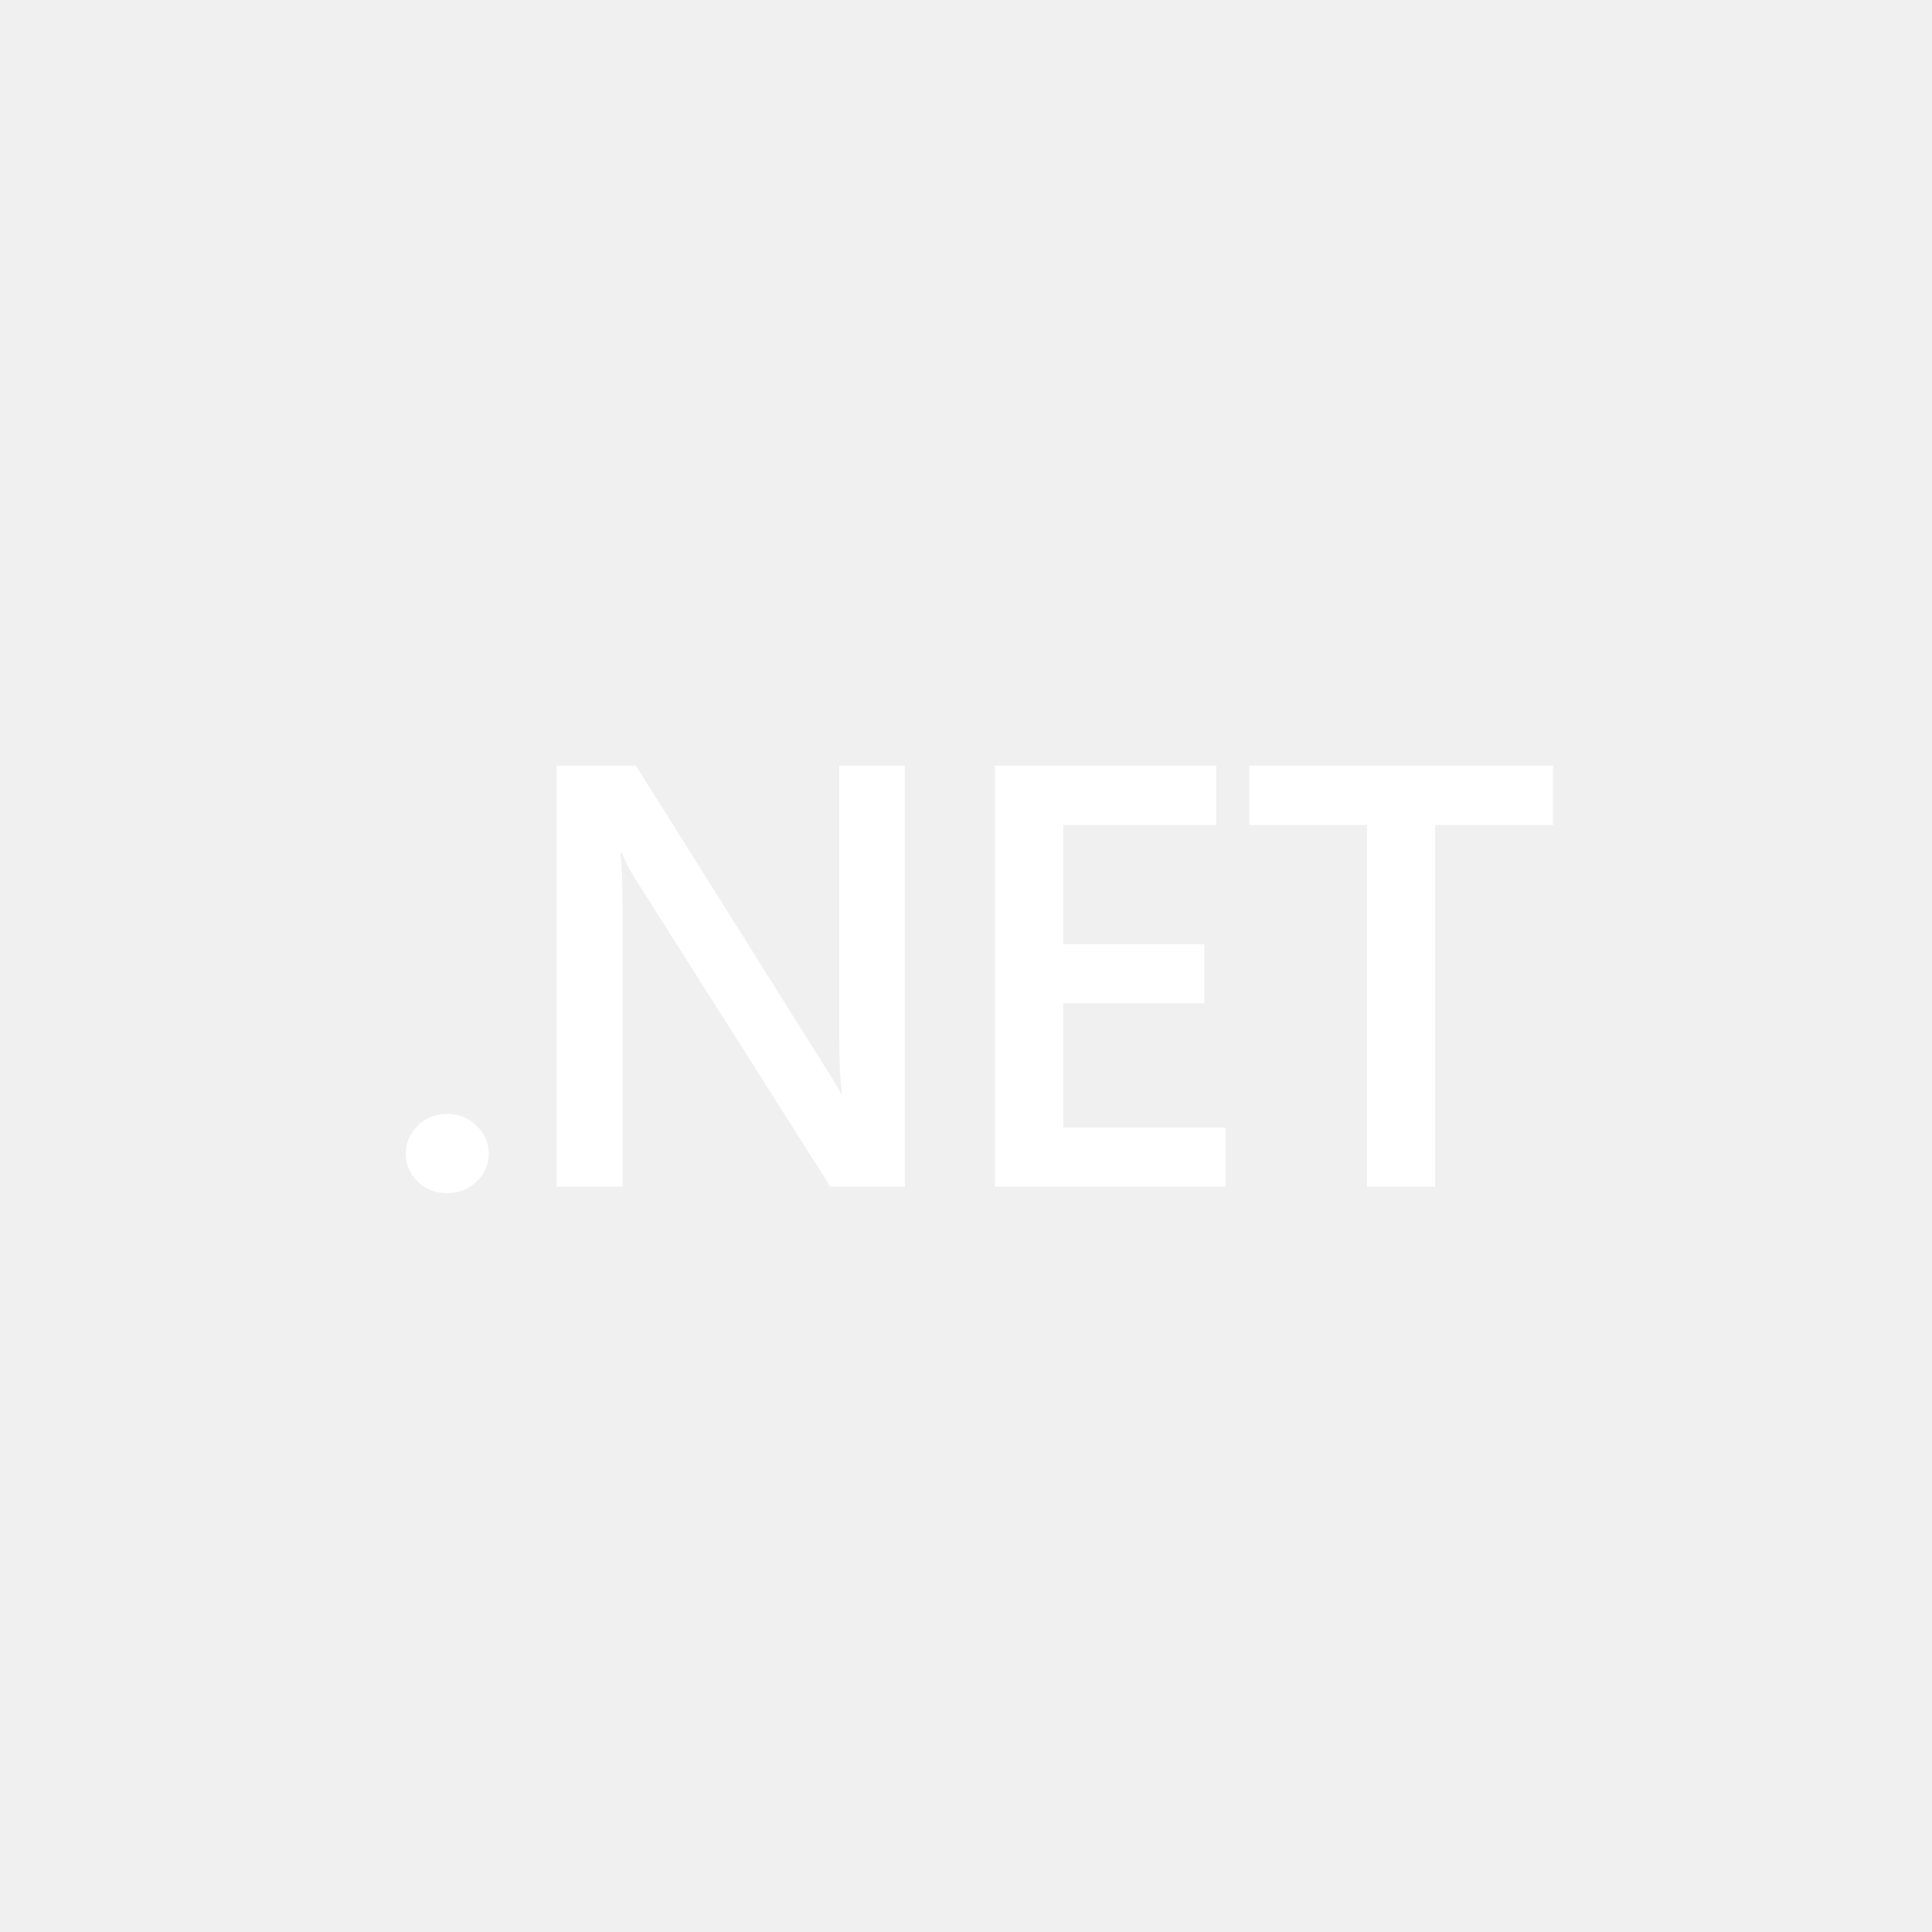
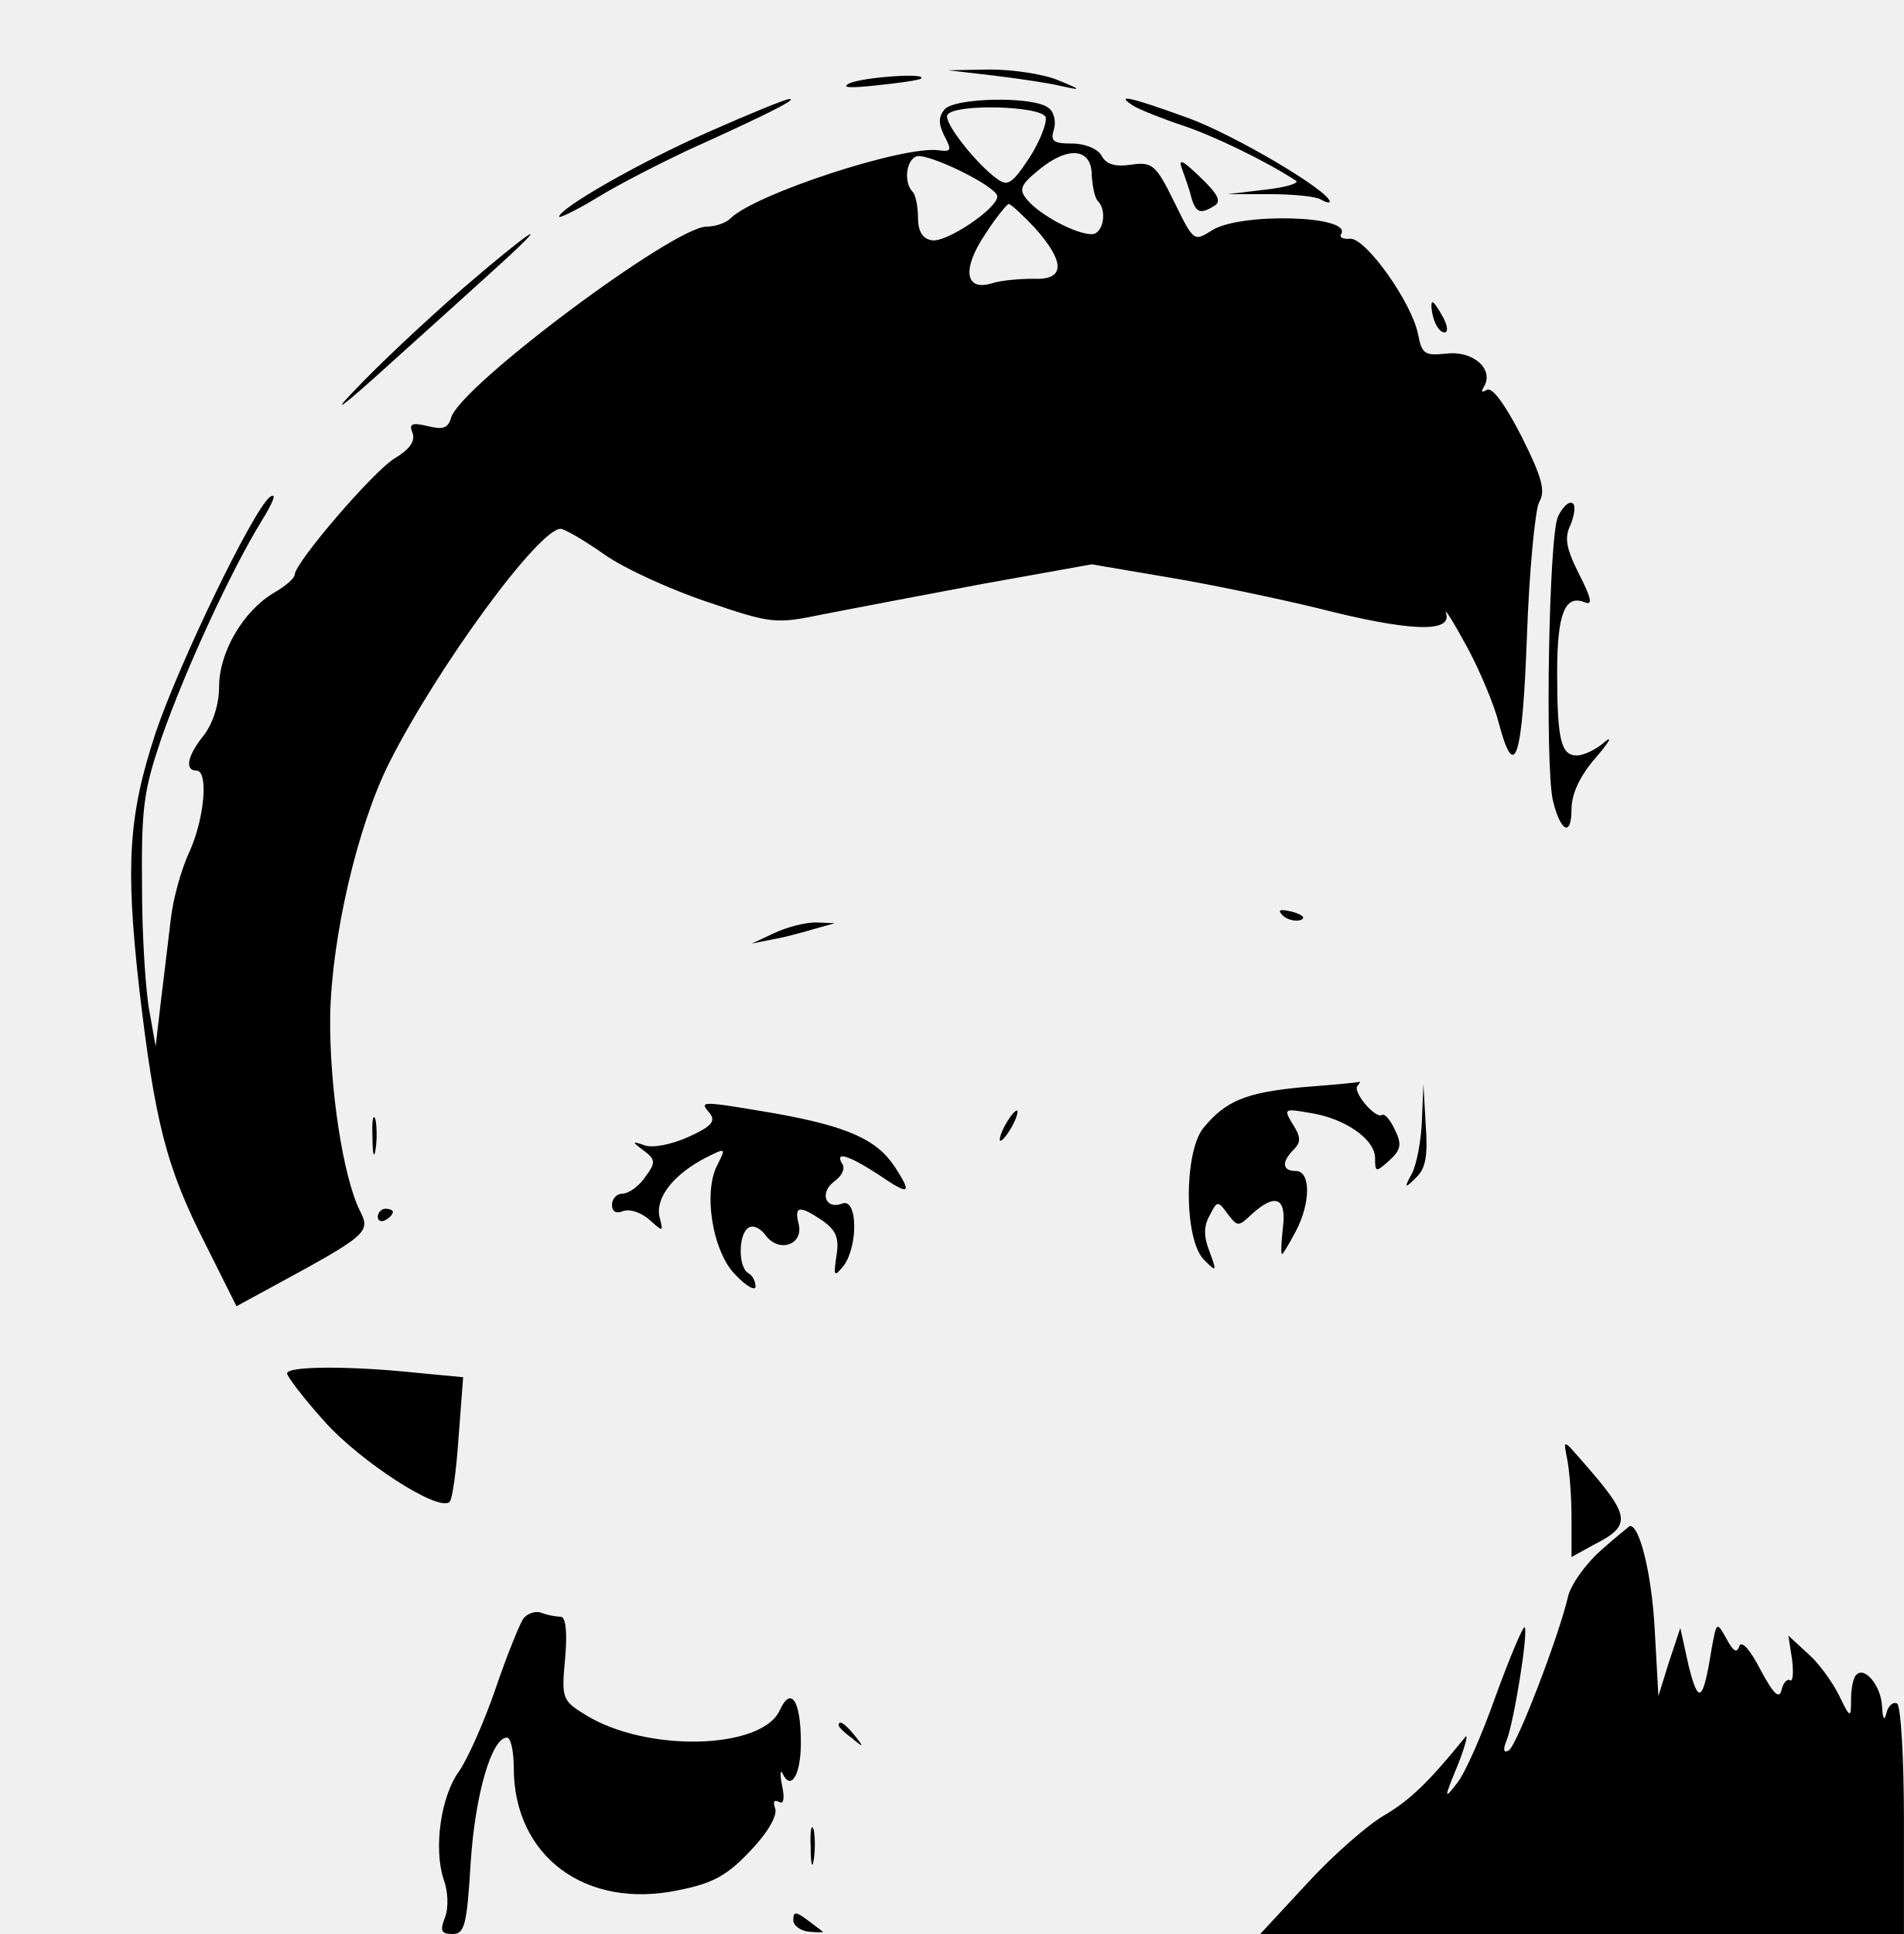
- <svg xmlns="http://www.w3.org/2000/svg" width="456" height="456" viewBox="0 0 456 456" version="1.1" xml:space="preserve" style="fill-rule:evenodd;clip-rule:evenodd;stroke-linejoin:round;stroke-miterlimit:2;">
-   <path d="m 105.5,281.609 c -2.703,0 -5.001,-0.9 -6.893,-2.702 -1.892,-1.848 -2.838,-4.042 -2.838,-6.582 0,-2.587 0.946,-4.804 2.838,-6.652 1.892,-1.848 4.19,-2.772 6.893,-2.772 2.748,0 5.068,0.924 6.96,2.772 1.937,1.848 2.906,4.064 2.906,6.652 0,2.54 -0.968,4.734 -2.906,6.582 -1.892,1.802 -4.212,2.702 -6.96,2.702 z" style="fill:#ffffff;fill-rule:nonzero;stroke-width:0.838" />
-   <path d="M 213.561,280.084 H 195.99 L 149.7,207.054 c -1.171,-1.848 -2.14,-3.765 -2.906,-5.751 h -0.406 c 0.361,2.125 0.541,6.675 0.541,13.65 v 65.132 h -15.543 v -99.36 h 18.719 l 44.737,71.298 c 1.892,2.957 3.109,4.989 3.649,6.098 h 0.27 c -0.45,-2.632 -0.676,-7.09 -0.676,-13.373 v -64.023 h 15.476 z" style="fill:#ffffff;fill-rule:nonzero;stroke-width:0.838" />
-   <path d="m 289.251,280.084 h -54.401 v -99.36 h 52.238 v 13.997 h -36.154 v 28.131 h 33.316 v 13.927 h -33.316 v 29.378 h 38.316 z" style="fill:#ffffff;fill-rule:nonzero;stroke-width:0.838" />
-   <path d="M 366.565,194.721 H 338.722 v 85.363 h -16.084 v -85.363 h -27.775 v -13.997 h 71.701 z" style="fill:#ffffff;fill-rule:nonzero;stroke-width:0.838" />
+ <svg xmlns="http://www.w3.org/2000/svg" version="1.0" width="252pt" height="256pt" viewBox="0 0 252 256" preserveAspectRatio="xMidYMid meet">
+   <g transform="translate(0,256) scale(0.1,-0.1)" fill="#000000" stroke="none">
+     <path d="M1315 2460 c33 -4 74 -10 90 -14 27 -6 27 -5 -5 8 -19 8 -60 14 -90 14 l-55 -1 60 -7z" />
+     <path d="M1125 2450 c-13 -6 -1 -7 35 -3 30 3 57 7 59 9 9 8 -75 2 -94 -6z" />
+     <path d="M937 2385 c-91 -40 -197 -101 -197 -112 0 -2 24 9 53 27 28 17 81 44 117 61 104 47 146 68 135 68 -5 0 -54 -20 -108 -44z" />
+     <path d="M1250 2415 c-8 -10 -8 -19 0 -35 10 -19 9 -21 -7 -19 -46 7 -244 -58 -276 -90 -6 -6 -20 -11 -32 -11 -43 0 -326 -211 -338 -253 -4 -14 -11 -16 -31 -11 -21 5 -25 3 -20 -9 4 -11 -4 -22 -24 -34 -28 -17 -132 -138 -132 -154 0 -4 -12 -15 -28 -24 -40 -24 -72 -78 -72 -124 0 -23 -8 -48 -20 -64 -22 -27 -26 -47 -10 -47 16 0 11 -62 -9 -107 -11 -23 -22 -63 -25 -90 -3 -26 -9 -75 -13 -108 l-7 -60 -8 45 c-5 25 -10 99 -10 165 -1 107 2 128 26 199 32 91 92 221 132 286 16 26 21 39 11 32 -23 -19 -120 -220 -151 -312 -36 -109 -40 -175 -22 -336 21 -180 36 -239 88 -341 l41 -82 46 25 c129 70 132 73 117 102 -22 45 -40 162 -39 257 2 105 36 251 78 335 64 127 198 310 227 310 5 0 31 -15 58 -34 27 -19 89 -47 137 -63 85 -29 90 -29 153 -16 36 7 130 25 210 40 l145 26 100 -17 c55 -9 145 -28 199 -41 121 -31 178 -33 170 -7 -3 9 9 -10 27 -43 18 -33 37 -79 43 -103 21 -79 31 -46 37 116 3 87 11 167 16 177 9 15 4 33 -23 87 -22 43 -39 66 -46 62 -7 -4 -8 -3 -4 4 14 23 -14 48 -49 44 -29 -3 -33 -1 -38 25 -8 42 -69 128 -90 127 -9 -1 -15 2 -12 6 16 25 -134 29 -171 5 -24 -15 -24 -15 -50 38 -24 49 -29 53 -57 49 -20 -3 -33 0 -39 12 -5 9 -22 16 -39 16 -25 0 -29 3 -24 19 3 10 0 23 -7 28 -19 16 -125 14 -138 -2z m134 -10 c2 -7 -7 -31 -21 -53 -23 -35 -29 -39 -43 -29 -28 20 -72 76 -66 85 9 15 124 12 130 -3z m-64 -105 c0 -16 -68 -62 -87 -58 -12 2 -18 12 -18 30 0 14 -3 30 -7 34 -12 12 -9 42 5 47 15 5 107 -40 107 -53z m125 28 c1 -15 4 -30 8 -34 13 -13 7 -44 -8 -44 -21 0 -68 25 -85 45 -12 14 -10 20 16 41 38 31 69 28 69 -8z m-75 -70 c40 -45 40 -69 -2 -67 -18 0 -43 -2 -55 -6 -36 -11 -40 19 -9 65 14 22 29 40 31 40 3 0 19 -15 35 -32z" />
+     <path d="M1500 2420 c8 -5 38 -17 65 -26 42 -14 110 -47 150 -73 6 -3 -12 -9 -40 -12 l-50 -6 56 0 c30 0 61 -3 67 -7 7 -4 12 -5 12 -3 0 14 -127 89 -188 111 -77 28 -97 32 -72 16z" />
+     <path d="M1565 2335 c4 -11 10 -28 12 -37 6 -20 12 -22 31 -10 9 6 3 16 -20 38 -24 23 -29 25 -23 9z" />
+     <path d="M610 2176 c-47 -41 -110 -100 -140 -132 -35 -36 -17 -23 50 38 58 52 123 111 145 131 72 66 32 38 -55 -37z" />
+     <path d="M1897 2140 c3 -11 9 -20 15 -20 5 0 4 9 -2 20 -6 11 -12 20 -14 20 -2 0 -2 -9 1 -20z" />
+     <path d="M2062 1876 c-12 -27 -17 -323 -7 -374 10 -43 25 -51 25 -13 0 20 11 44 32 68 18 21 23 30 12 21 -11 -10 -28 -18 -37 -18 -21 0 -26 21 -26 110 0 77 10 103 36 93 11 -5 10 4 -7 37 -17 34 -20 48 -11 66 5 13 7 26 2 28 -4 3 -13 -5 -19 -18z" />
+     <path d="M1698 1348 c5 -5 16 -8 23 -6 8 3 3 7 -10 11 -17 4 -21 3 -13 -5z" />
+     <path d="M1025 1325 l-30 -14 30 6 c17 3 41 10 55 14 l25 7 -25 1 c-14 0 -38 -6 -55 -14z" />
+     <path d="M1725 1121 c-76 -7 -103 -18 -133 -55 -25 -33 -25 -148 2 -174 16 -16 17 -16 7 11 -8 20 -8 34 0 48 10 20 11 20 24 2 13 -17 14 -17 32 0 31 28 46 22 41 -18 -2 -19 -3 -35 -1 -35 1 0 9 13 18 30 20 38 20 80 0 80 -18 0 -19 12 -3 28 10 10 10 17 -1 34 -12 20 -12 21 22 15 47 -7 87 -35 87 -60 0 -19 1 -19 19 -3 15 14 17 21 7 41 -6 13 -14 22 -17 19 -9 -5 -40 32 -32 39 3 4 4 6 2 5 -2 -1 -35 -4 -74 -7z" />
+     <path d="M1882 1077 c-1 -27 -7 -58 -13 -70 -11 -20 -10 -21 5 -6 13 12 16 29 13 70 l-3 54 -2 -48z" />
+     <path d="M939 1087 c9 -11 3 -18 -28 -32 -22 -10 -48 -15 -58 -11 -17 6 -17 5 -1 -7 16 -12 16 -16 2 -35 -8 -12 -22 -22 -30 -22 -8 0 -14 -7 -14 -15 0 -9 6 -12 15 -8 9 3 24 -2 35 -12 18 -16 18 -16 13 4 -6 25 18 56 60 78 28 14 28 14 17 -8 -20 -36 -7 -117 24 -147 14 -15 26 -21 26 -15 0 7 -4 15 -10 18 -13 8 -13 52 1 60 6 4 16 -1 23 -11 18 -23 50 -11 43 16 -6 24 1 25 32 4 18 -13 22 -23 18 -47 -4 -27 -3 -28 10 -12 19 27 18 89 -2 82 -22 -9 -31 14 -11 29 10 7 15 17 11 23 -11 18 8 12 48 -14 41 -28 45 -26 21 11 -24 36 -63 53 -157 70 -100 17 -102 17 -88 1z" />
+     <path d="M493 1055 c0 -22 2 -30 4 -17 2 12 2 30 0 40 -3 9 -5 -1 -4 -23z" />
+     <path d="M1330 1070 c-6 -11 -8 -20 -6 -20 3 0 10 9 16 20 6 11 8 20 6 20 -3 0 -10 -9 -16 -20z" />
+     <path d="M500 949 c0 -5 5 -7 10 -4 6 3 10 8 10 11 0 2 -4 4 -10 4 -5 0 -10 -5 -10 -11z" />
+     <path d="M380 742 c0 -4 22 -33 49 -63 48 -54 152 -121 166 -107 4 4 9 42 12 86 l6 79 -63 6 c-86 9 -170 9 -170 -1z" />
+     <path d="M2074 630 c3 -14 6 -49 6 -78 l0 -53 29 16 c51 26 50 37 -14 110 -26 30 -26 30 -21 5z" />
+     <path d="M2118 507 c-20 -18 -40 -46 -43 -62 -12 -51 -67 -195 -78 -202 -7 -4 -8 1 -3 13 10 25 29 144 24 150 -2 2 -19 -38 -38 -90 -18 -51 -41 -104 -52 -117 -17 -22 -17 -20 2 26 11 28 14 43 8 34 -47 -58 -72 -82 -106 -102 -21 -12 -67 -52 -101 -89 l-63 -68 426 0 426 0 0 149 c0 83 -4 152 -9 156 -5 3 -12 -3 -14 -12 -3 -12 -5 -9 -6 8 -1 27 -23 54 -34 42 -4 -3 -7 -18 -7 -32 0 -26 -1 -26 -16 5 -9 18 -27 43 -41 55 l-26 24 5 -32 c2 -18 1 -30 -3 -27 -4 2 -9 -4 -11 -13 -3 -13 -11 -5 -28 27 -14 27 -25 39 -28 31 -3 -10 -8 -7 -17 10 -13 23 -13 23 -20 -16 -11 -68 -17 -72 -30 -20 l-11 50 -15 -45 -14 -45 -5 90 c-4 72 -20 137 -33 135 -1 -1 -19 -15 -39 -33z" />
+     <path d="M693 418 c-5 -7 -22 -49 -37 -93 -15 -44 -37 -93 -48 -109 -25 -34 -34 -103 -21 -143 6 -16 7 -38 2 -51 -7 -18 -5 -22 10 -22 16 0 19 12 24 95 6 91 28 165 48 165 5 0 9 -18 9 -40 0 -117 95 -188 218 -162 46 9 65 20 95 52 24 25 36 47 33 56 -3 9 -2 12 5 9 6 -4 8 4 4 22 -3 15 -2 22 1 15 11 -23 24 -1 24 41 0 56 -13 76 -28 43 -24 -52 -176 -56 -257 -6 -31 19 -32 22 -27 75 3 34 1 55 -6 55 -6 0 -17 2 -25 5 -7 3 -18 0 -24 -7z" />
+     <path d="M1110 276 c0 -2 8 -10 18 -17 15 -13 16 -12 3 4 -13 16 -21 21 -21 13z" />
+     <path d="M1073 115 c0 -22 2 -30 4 -17 2 12 2 30 0 40 -3 9 -5 -1 -4 -23z" />
+     <path d="M1050 18 c0 -7 10 -14 21 -15 12 -1 20 -1 18 0 -2 2 -12 9 -21 16 -15 11 -18 11 -18 -1z" />
+   </g>
</svg>
